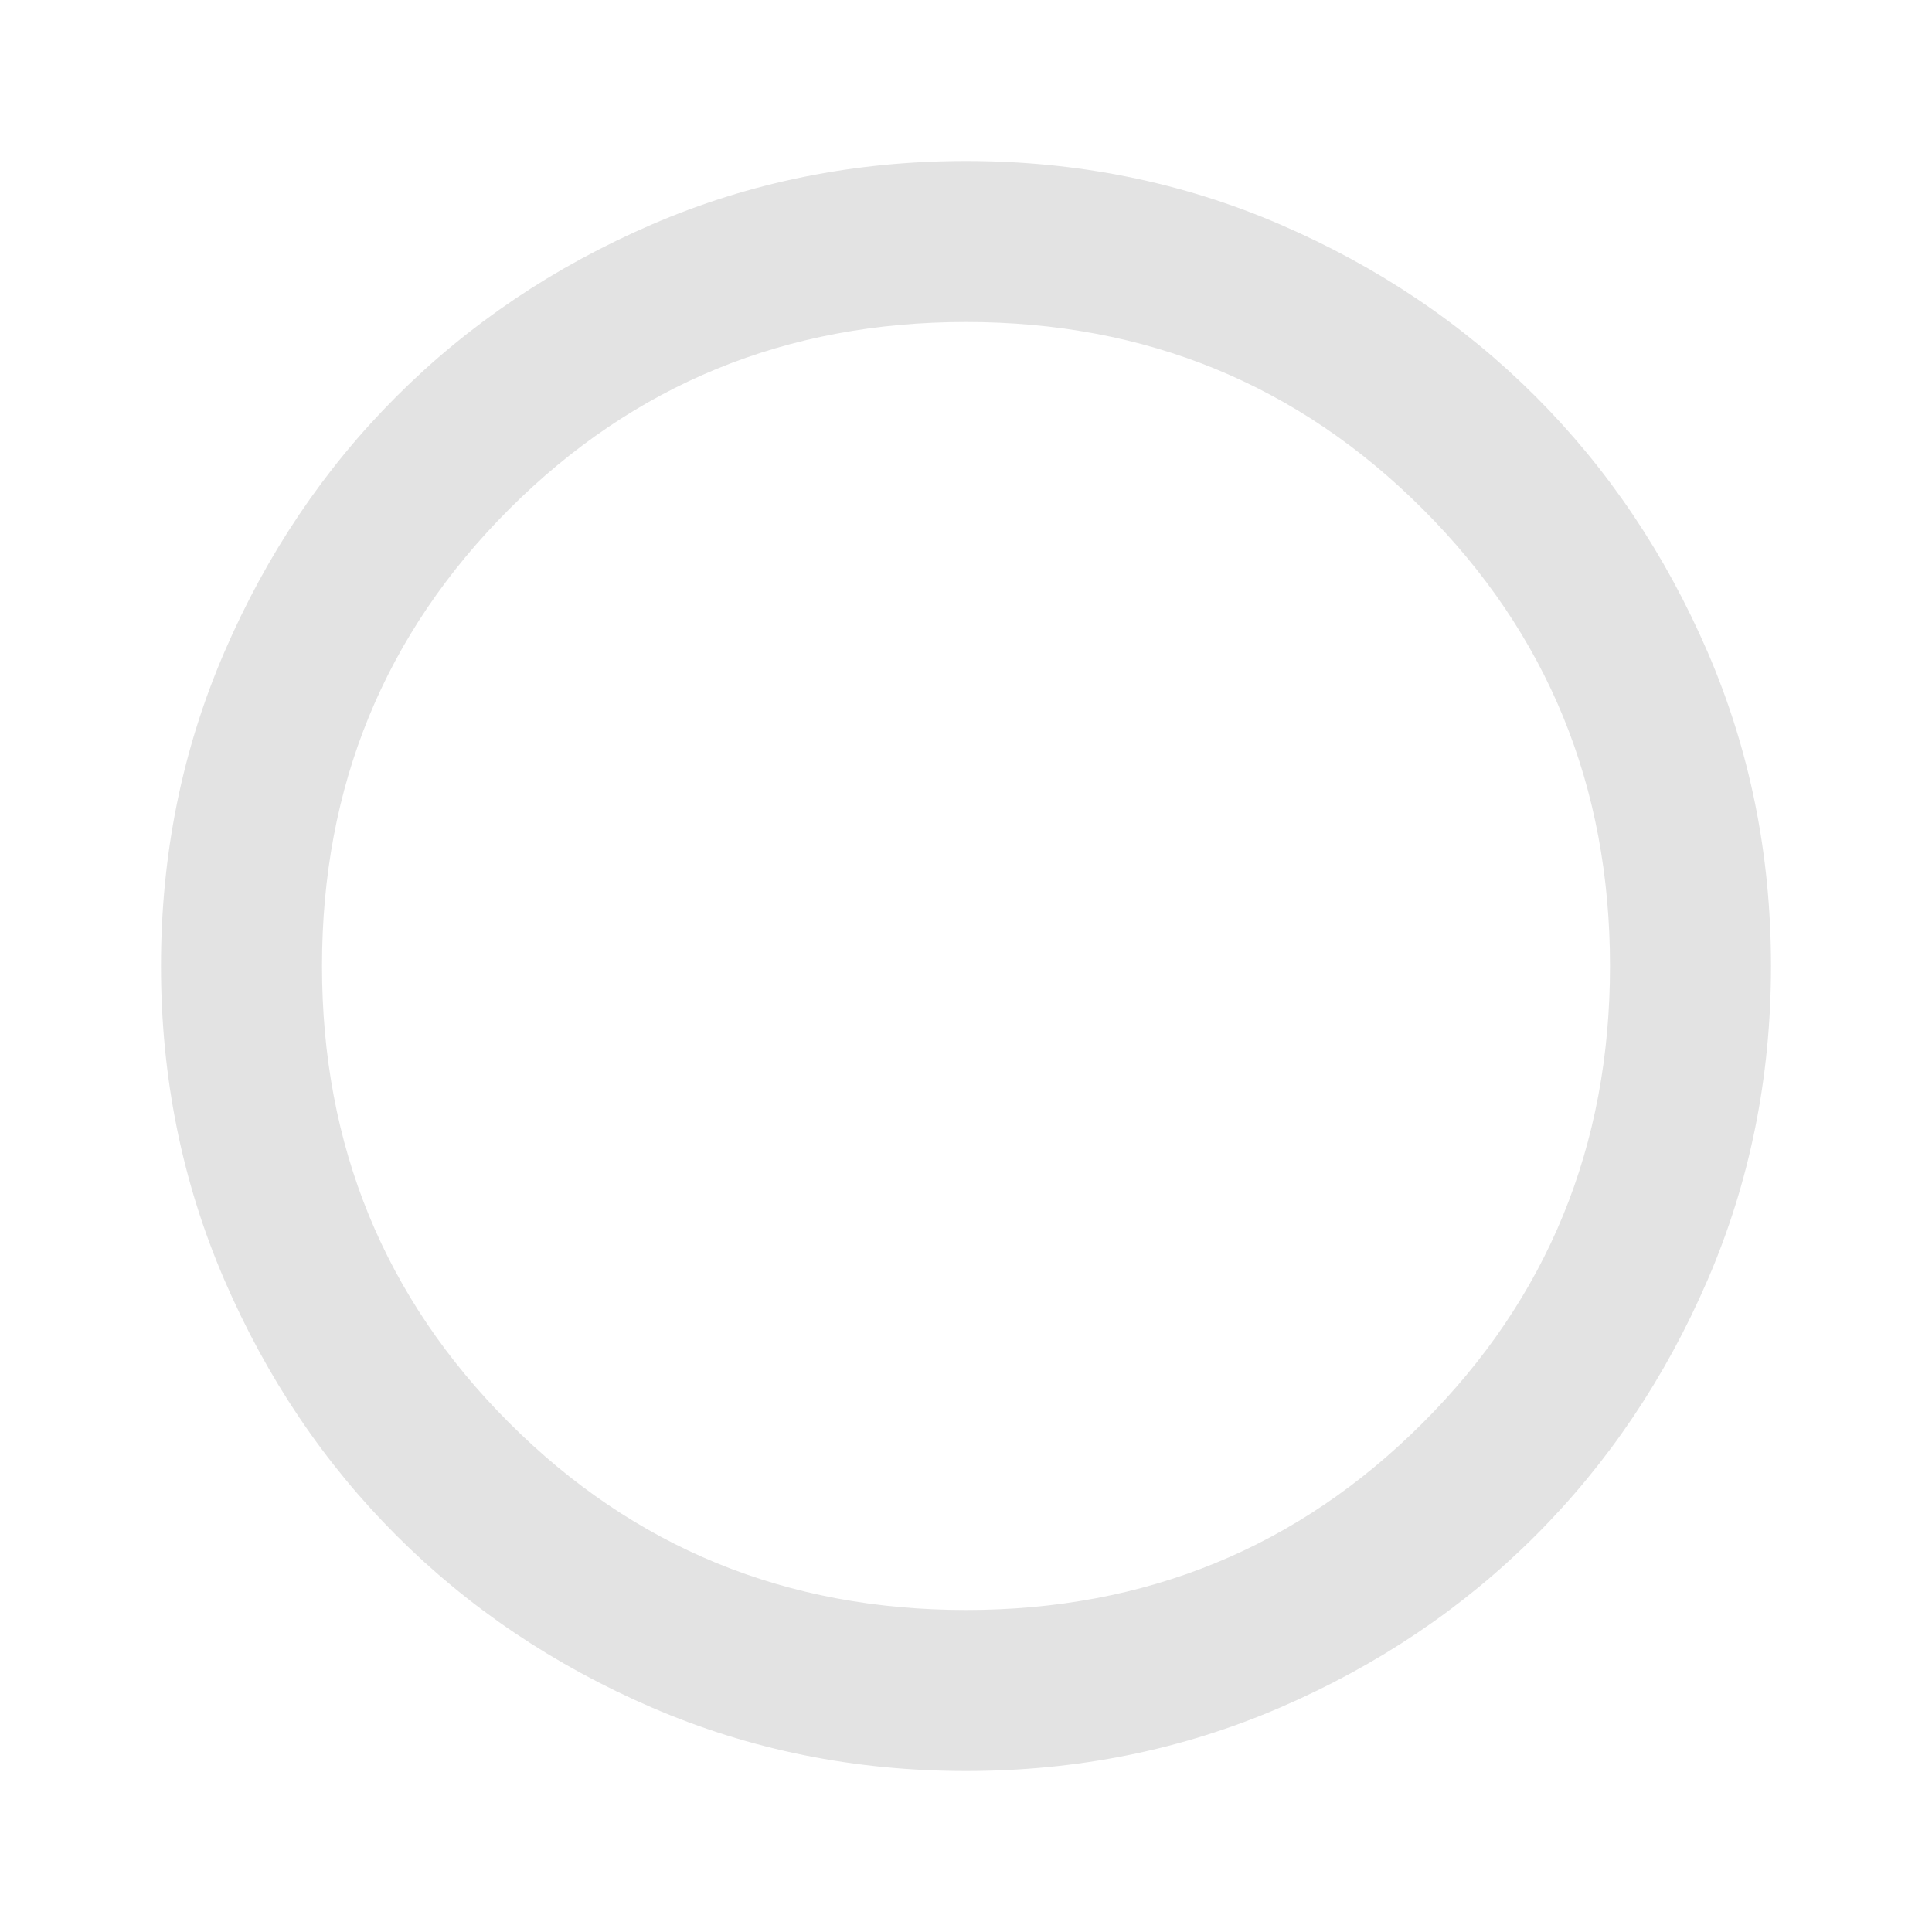
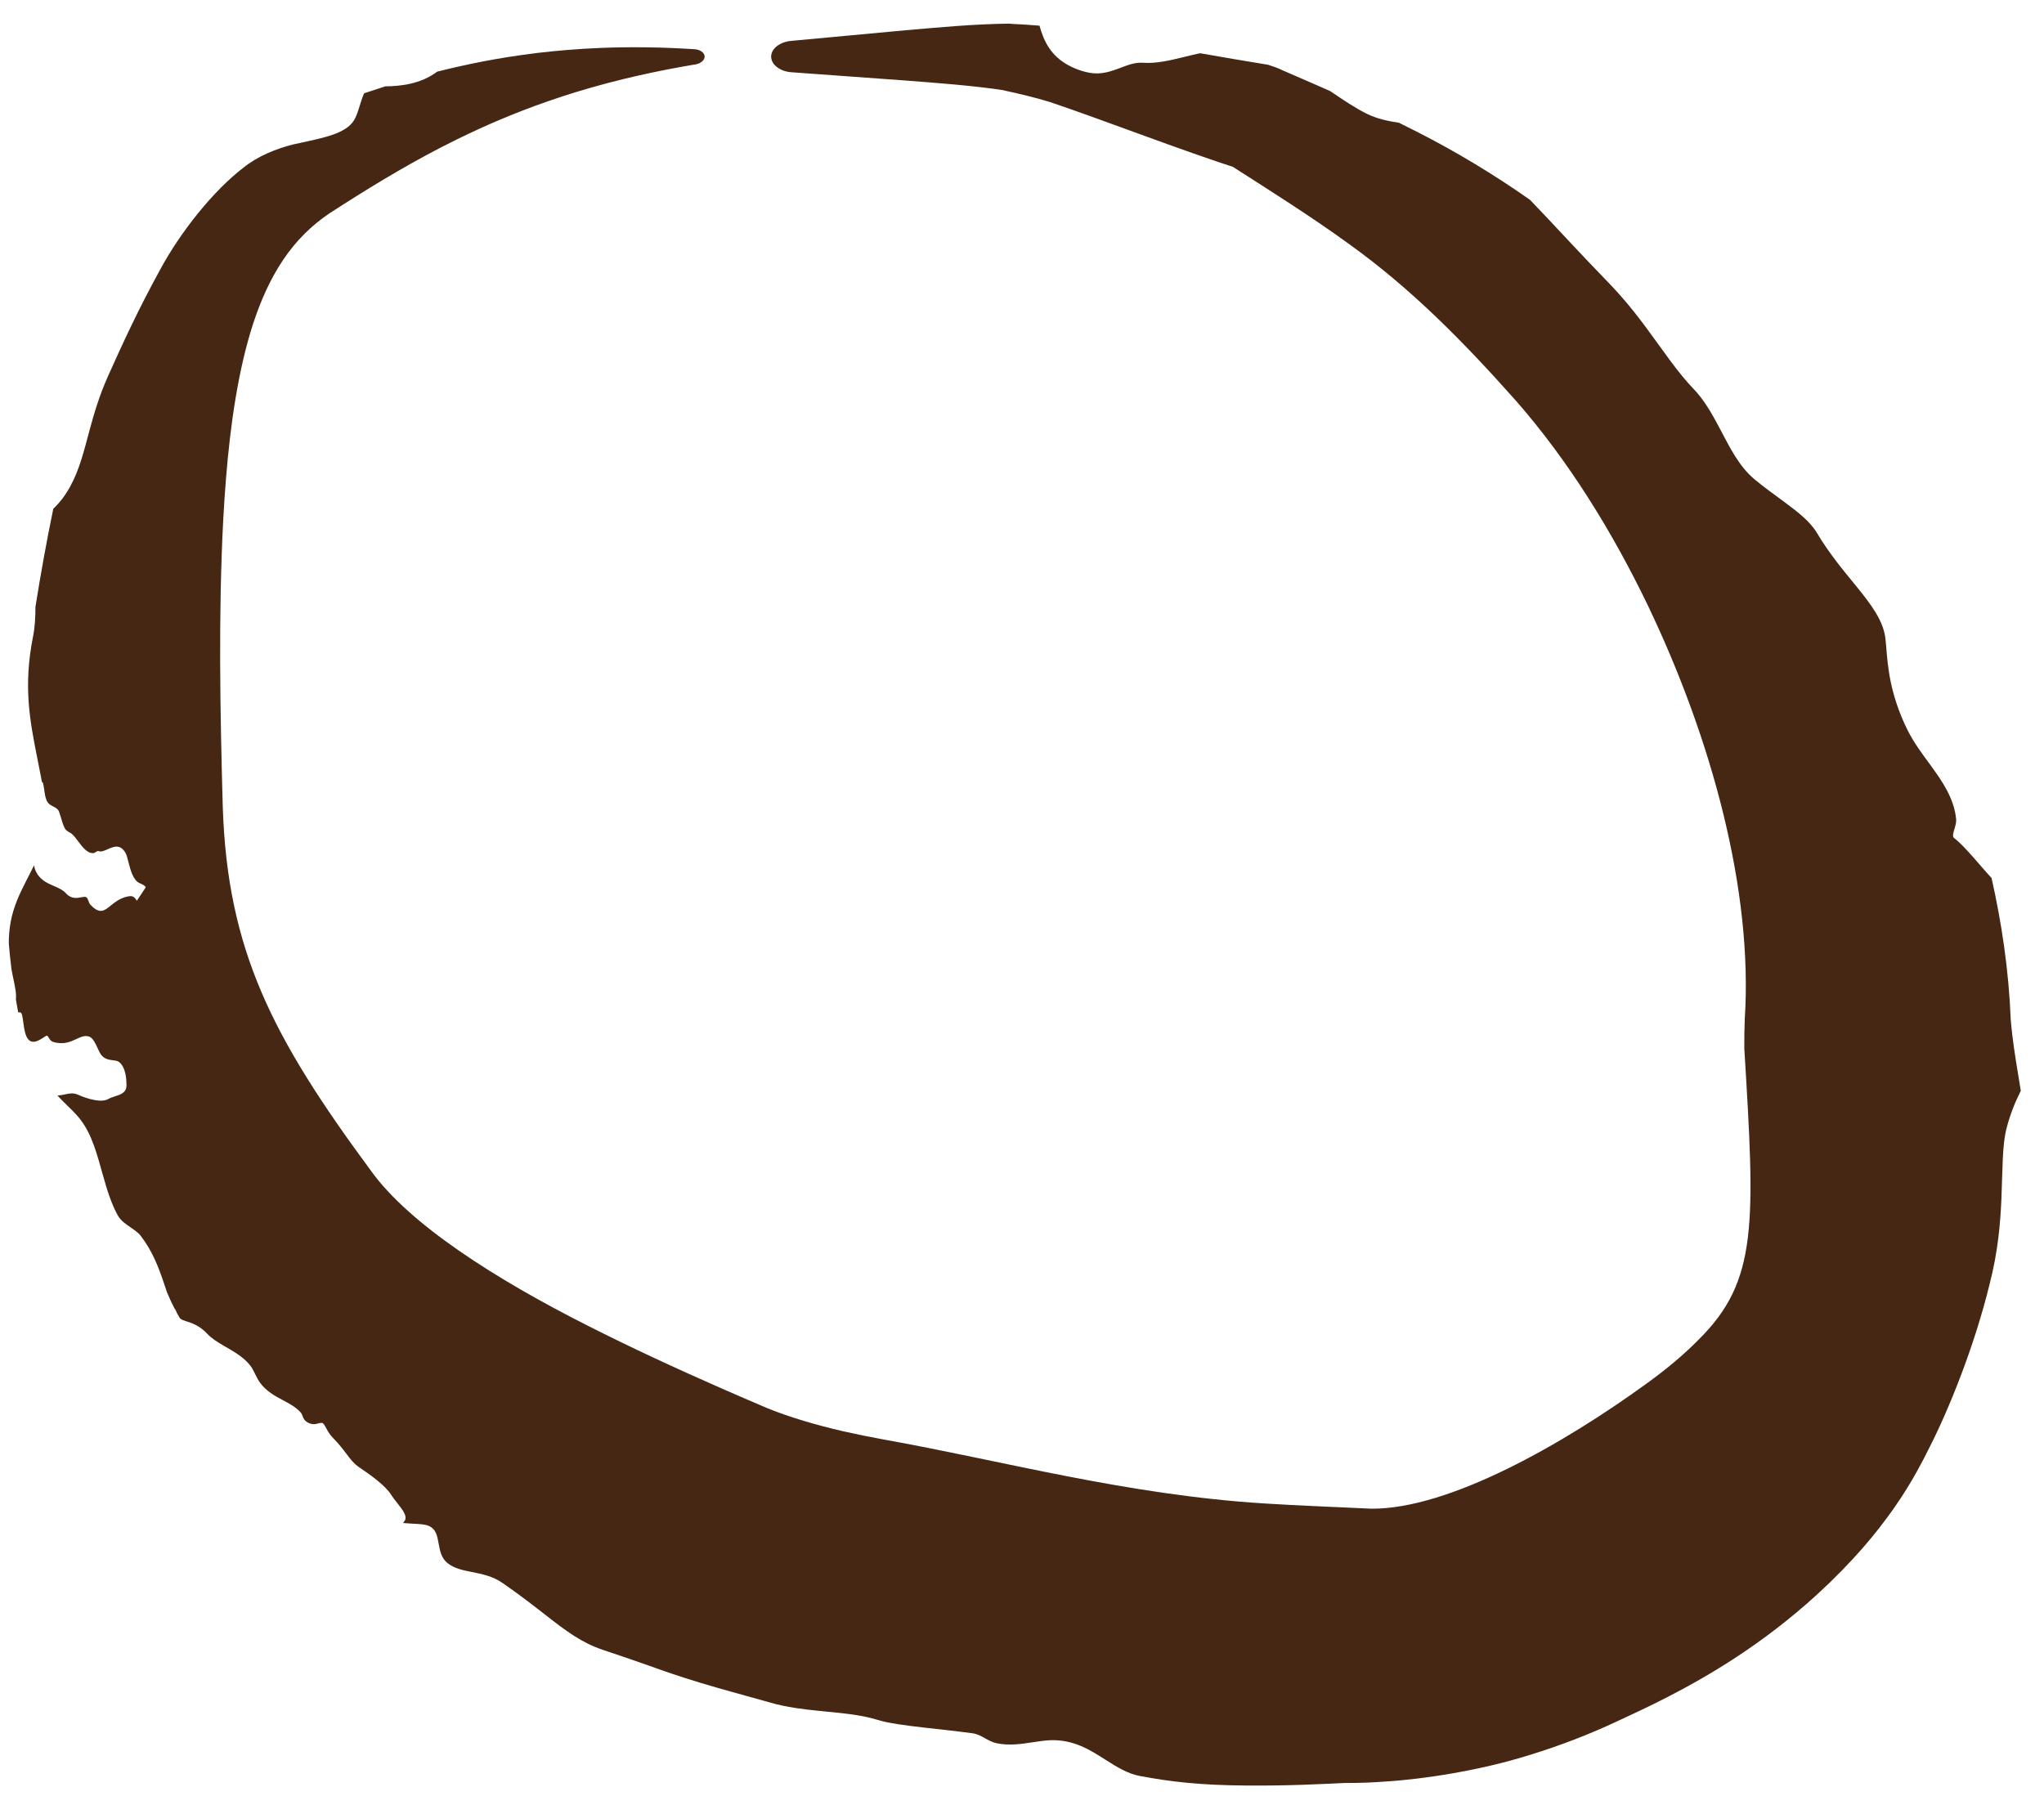
- <svg xmlns="http://www.w3.org/2000/svg" height="24px" viewBox="0 -960 960 960" width="24px" fill="#e3e3e3">
-   <path d="M480-80q-83 0-156-31.5T197-197q-54-54-85.5-127T80-480q0-83 31.5-156T197-763q54-54 127-85.5T480-880q83 0 156 31.5T763-763q54 54 85.5 127T880-480q0 83-31.5 156T763-197q-54 54-127 85.5T480-80Zm0-80q134 0 227-93t93-227q0-134-93-227t-227-93q-134 0-227 93t-93 227q0 134 93 227t227 93Zm0-320Z" />
+ <svg xmlns="http://www.w3.org/2000/svg" width="66" height="58" viewBox="0 0 66 58" fill="none">
+   <path d="M28.534 46.488C32.289 47.155 36.367 48.277 40.838 48.554C41.951 48.625 43.097 48.665 44.285 48.722C46.79 48.739 50.483 46.632 53.169 44.68C53.81 44.219 54.403 43.719 54.848 43.262C56.773 41.363 56.669 39.512 56.323 33.859C56.321 33.55 56.325 33.231 56.338 32.902C56.606 28.77 55.276 23.871 53.204 19.542C52.062 17.174 50.661 14.903 48.975 12.971C47.265 11.044 45.572 9.323 43.551 7.874C42.365 7.013 41.066 6.192 39.754 5.353L40.111 5.488C38.014 4.811 35.835 3.951 33.909 3.297C33.424 3.148 32.916 3.028 32.389 2.914L32.439 2.919C31.421 2.763 30.309 2.684 29.221 2.599C27.999 2.506 26.771 2.426 25.543 2.332C25.372 2.319 25.208 2.26 25.088 2.167C24.966 2.073 24.9 1.953 24.9 1.828C24.9 1.704 24.966 1.583 25.087 1.489C25.206 1.396 25.369 1.337 25.538 1.321C26.765 1.212 27.998 1.088 29.239 0.977C30.337 0.884 31.406 0.778 32.591 0.763C32.605 0.765 32.65 0.768 32.665 0.771C32.962 0.785 33.261 0.803 33.565 0.829C33.712 1.37 33.952 1.797 34.465 2.089C34.727 2.238 35.117 2.379 35.438 2.371C35.726 2.362 35.962 2.272 36.192 2.186C36.429 2.095 36.655 2.01 36.906 2.027C37.335 2.057 37.776 1.952 38.236 1.839C38.405 1.798 38.574 1.756 38.75 1.719C39.473 1.847 40.21 1.972 40.944 2.091C41.038 2.12 41.306 2.21 41.391 2.261C41.907 2.485 42.426 2.709 42.947 2.939C43.374 3.23 43.772 3.496 44.137 3.676C44.465 3.836 44.812 3.91 45.173 3.965C45.366 4.059 45.559 4.156 45.751 4.254C46.998 4.888 48.243 5.637 49.404 6.454C50.177 7.255 50.937 8.1 51.942 9.133C52.062 9.257 52.181 9.386 52.299 9.519C52.609 9.865 52.894 10.23 53.158 10.586C53.703 11.321 54.169 12.027 54.685 12.56C55.029 12.915 55.285 13.373 55.528 13.832C55.853 14.447 56.153 15.063 56.653 15.479C56.967 15.74 57.285 15.968 57.577 16.182C58.042 16.525 58.444 16.837 58.663 17.203C59.073 17.89 59.532 18.432 59.931 18.922C60.409 19.511 60.8 20.025 60.875 20.589C60.887 20.674 60.895 20.774 60.905 20.886C60.952 21.481 61.016 22.408 61.59 23.57C61.794 23.983 62.072 24.35 62.339 24.715C62.728 25.249 63.097 25.789 63.163 26.453C63.173 26.553 63.139 26.667 63.109 26.77C63.069 26.902 63.034 27.016 63.098 27.064C63.286 27.206 63.513 27.455 63.755 27.729C63.932 27.93 64.119 28.153 64.307 28.355C64.633 29.806 64.862 31.328 64.925 32.918C64.938 33.076 64.955 33.248 64.977 33.431C65.038 33.945 65.138 34.55 65.251 35.226C65.063 35.6 64.903 35.999 64.793 36.429C64.647 36.991 64.667 37.72 64.624 38.741C64.589 39.49 64.52 40.409 64.239 41.489C63.747 43.494 62.924 45.527 62.304 46.739C62.176 47.001 62.045 47.254 61.892 47.527C61.687 47.895 61.449 48.287 61.135 48.733C60.589 49.507 59.845 50.418 58.663 51.503C56.903 53.105 55.197 54.105 53.867 54.793C53.188 55.143 52.606 55.407 52.158 55.616C51.393 55.974 50.417 56.364 49.375 56.681C47.756 57.19 45.921 57.458 44.8 57.529C44.401 57.559 43.974 57.582 43.498 57.58C43.482 57.58 43.465 57.579 43.449 57.579C42.655 57.615 41.657 57.673 40.251 57.663C38.746 57.652 37.797 57.541 36.808 57.355C36.404 57.279 36.06 57.061 35.702 56.834C35.197 56.512 34.671 56.174 33.916 56.199C33.739 56.205 33.548 56.235 33.348 56.265C32.98 56.322 32.579 56.381 32.181 56.297C32.043 56.267 31.924 56.202 31.809 56.137C31.681 56.066 31.557 55.996 31.409 55.976C30.857 55.901 30.312 55.846 29.827 55.79C29.2 55.718 28.669 55.646 28.349 55.546C27.775 55.366 27.122 55.32 26.444 55.251C25.929 55.2 25.4 55.135 24.896 54.991C23.859 54.692 22.495 54.361 20.928 53.782C20.45 53.613 19.961 53.447 19.465 53.281C18.774 53.048 18.281 52.673 17.644 52.178C17.254 51.873 16.802 51.519 16.228 51.122C15.897 50.894 15.557 50.833 15.231 50.766C14.935 50.708 14.658 50.65 14.441 50.472C14.251 50.315 14.205 50.08 14.165 49.857C14.119 49.609 14.084 49.38 13.842 49.277C13.714 49.223 13.527 49.216 13.302 49.205C13.211 49.2 13.116 49.194 13.016 49.185C13.039 49.156 13.057 49.129 13.07 49.108C13.161 48.958 12.99 48.744 12.816 48.526C12.748 48.44 12.68 48.354 12.631 48.275C12.451 47.981 11.968 47.634 11.592 47.381C11.429 47.271 11.317 47.125 11.189 46.955C11.072 46.801 10.945 46.63 10.757 46.442C10.649 46.334 10.588 46.224 10.539 46.132C10.504 46.066 10.474 46.01 10.434 45.97C10.401 45.936 10.339 45.952 10.27 45.969C10.22 45.982 10.166 45.996 10.116 45.992C9.994 45.984 9.884 45.921 9.826 45.845C9.8 45.81 9.786 45.774 9.773 45.738C9.758 45.696 9.744 45.654 9.709 45.615C9.55 45.435 9.33 45.322 9.108 45.204C8.86 45.071 8.603 44.928 8.405 44.666C8.343 44.584 8.292 44.483 8.242 44.382C8.19 44.277 8.141 44.176 8.085 44.104C7.855 43.811 7.526 43.635 7.223 43.459C7.019 43.339 6.831 43.223 6.693 43.075C6.444 42.807 6.206 42.732 6.028 42.675C5.936 42.645 5.861 42.621 5.81 42.573C5.778 42.519 5.746 42.464 5.716 42.41C5.694 42.356 5.671 42.301 5.638 42.258C5.636 42.254 5.633 42.251 5.63 42.248C5.544 42.08 5.464 41.906 5.392 41.733C5.359 41.634 5.325 41.533 5.29 41.43C5.119 40.925 4.92 40.396 4.542 39.908C4.46 39.802 4.336 39.72 4.209 39.632C4.053 39.525 3.894 39.415 3.804 39.252C3.592 38.869 3.456 38.423 3.33 37.976C3.139 37.304 2.979 36.639 2.577 36.13C2.445 35.964 2.281 35.807 2.121 35.652C2.031 35.565 1.941 35.475 1.856 35.38C1.942 35.374 2.019 35.358 2.091 35.344C2.239 35.313 2.366 35.287 2.507 35.349C2.84 35.496 3.277 35.621 3.5 35.49C3.561 35.455 3.635 35.431 3.71 35.407C3.898 35.347 4.088 35.285 4.085 35.043C4.083 34.882 4.07 34.474 3.846 34.298C3.797 34.259 3.725 34.251 3.645 34.241C3.501 34.222 3.329 34.201 3.218 33.987C3.199 33.951 3.18 33.911 3.161 33.869C3.084 33.703 3.003 33.52 2.881 33.477C2.741 33.428 2.615 33.485 2.469 33.554C2.278 33.642 2.053 33.752 1.709 33.645C1.641 33.624 1.601 33.558 1.57 33.507C1.549 33.472 1.532 33.444 1.514 33.446C1.493 33.448 1.456 33.472 1.409 33.503C1.244 33.61 0.954 33.806 0.823 33.39C0.788 33.276 0.77 33.145 0.753 33.025C0.73 32.849 0.712 32.701 0.655 32.694C0.634 32.692 0.611 32.692 0.587 32.693C0.561 32.556 0.536 32.417 0.513 32.278C0.536 32.084 0.481 31.846 0.416 31.534C0.4 31.458 0.385 31.381 0.37 31.299C0.337 31.028 0.307 30.751 0.285 30.481C0.282 30.263 0.298 30.029 0.343 29.784C0.433 29.285 0.635 28.858 0.842 28.454C0.929 28.284 1.017 28.113 1.098 27.946C1.111 28.008 1.126 28.068 1.145 28.111C1.278 28.414 1.521 28.519 1.743 28.614C1.891 28.678 2.031 28.739 2.126 28.846C2.302 29.041 2.488 29.003 2.624 28.977C2.695 28.964 2.754 28.953 2.791 28.977C2.82 28.996 2.838 29.045 2.856 29.094C2.871 29.137 2.888 29.181 2.913 29.209C3.221 29.543 3.369 29.413 3.584 29.239C3.703 29.141 3.844 29.032 4.043 28.971C4.255 28.916 4.318 28.923 4.419 29.089C4.513 28.943 4.607 28.802 4.704 28.659C4.693 28.606 4.623 28.571 4.509 28.521C4.305 28.433 4.214 28.107 4.148 27.844C4.118 27.725 4.093 27.62 4.061 27.561C3.894 27.245 3.672 27.338 3.476 27.426C3.368 27.474 3.268 27.519 3.19 27.487C3.157 27.474 3.125 27.495 3.092 27.516C3.066 27.533 3.04 27.549 3.013 27.551C2.817 27.561 2.667 27.361 2.53 27.178C2.452 27.074 2.378 26.972 2.3 26.915C2.276 26.898 2.251 26.884 2.228 26.871C2.193 26.852 2.161 26.834 2.133 26.804C2.069 26.739 2.027 26.598 1.983 26.453C1.96 26.377 1.937 26.297 1.909 26.221C1.874 26.123 1.797 26.085 1.718 26.044C1.661 26.016 1.603 25.986 1.557 25.933C1.53 25.903 1.51 25.864 1.494 25.819C1.458 25.726 1.441 25.607 1.426 25.495C1.416 25.424 1.406 25.356 1.392 25.298C1.387 25.274 1.374 25.263 1.356 25.259C1.306 24.992 1.255 24.747 1.206 24.494C0.959 23.255 0.75 22.157 1.065 20.566C1.125 20.273 1.145 19.931 1.144 19.603C1.312 18.548 1.501 17.492 1.721 16.43C1.925 16.236 2.106 16.004 2.266 15.712C2.567 15.163 2.705 14.588 2.892 13.892C3.028 13.391 3.194 12.808 3.479 12.167C3.965 11.081 4.474 9.976 5.159 8.73C5.824 7.488 6.903 6.141 7.879 5.4C8.335 5.037 8.916 4.804 9.467 4.664C9.538 4.649 9.607 4.633 9.676 4.619C10.457 4.449 11.157 4.316 11.426 3.892C11.513 3.756 11.569 3.565 11.626 3.38C11.667 3.247 11.708 3.117 11.759 3.012C11.986 2.936 12.214 2.861 12.444 2.788C12.908 2.786 13.583 2.719 14.116 2.314C14.358 2.253 14.6 2.195 14.835 2.143C15.347 2.028 15.851 1.931 16.361 1.849C16.527 1.823 16.696 1.797 16.864 1.774C16.866 1.773 16.867 1.773 16.869 1.773C17.209 1.725 17.552 1.684 17.887 1.652C18.032 1.637 18.175 1.625 18.319 1.613C18.686 1.583 19.053 1.561 19.415 1.547C19.605 1.54 19.801 1.533 19.992 1.53C20.305 1.525 20.62 1.524 20.931 1.529C21.437 1.537 21.936 1.558 22.435 1.59C22.516 1.596 22.596 1.622 22.655 1.664C22.715 1.707 22.75 1.763 22.752 1.821C22.755 1.88 22.724 1.938 22.669 1.986C22.614 2.033 22.538 2.066 22.459 2.079C21.972 2.16 21.491 2.251 21.009 2.353C20.712 2.416 20.416 2.484 20.122 2.555C19.943 2.599 19.76 2.645 19.585 2.692C19.248 2.782 18.911 2.878 18.577 2.98C18.446 3.021 18.317 3.062 18.186 3.104C17.883 3.203 17.575 3.309 17.273 3.42C17.271 3.42 17.269 3.421 17.267 3.422C17.12 3.476 16.971 3.532 16.826 3.589C16.378 3.763 15.94 3.949 15.498 4.149C15.27 4.254 15.034 4.364 14.802 4.478C14.672 4.541 14.543 4.606 14.418 4.67C14.349 4.705 14.279 4.74 14.209 4.776C12.979 5.414 11.803 6.135 10.627 6.897C10.335 7.095 10.071 7.313 9.831 7.553C8.805 8.573 8.223 10.023 7.85 11.627C7.478 13.239 7.309 14.98 7.21 16.749C7.05 19.794 7.106 22.913 7.193 26.061C7.346 30.695 8.796 33.501 11.976 37.806C13.216 39.54 16.021 41.319 18.966 42.806C20.347 43.507 21.83 44.193 23.308 44.842C23.794 45.055 24.28 45.265 24.774 45.475C25.464 45.757 26.305 46.009 27.219 46.22C27.635 46.315 28.07 46.404 28.534 46.488Z" fill="#462713" />
</svg>
